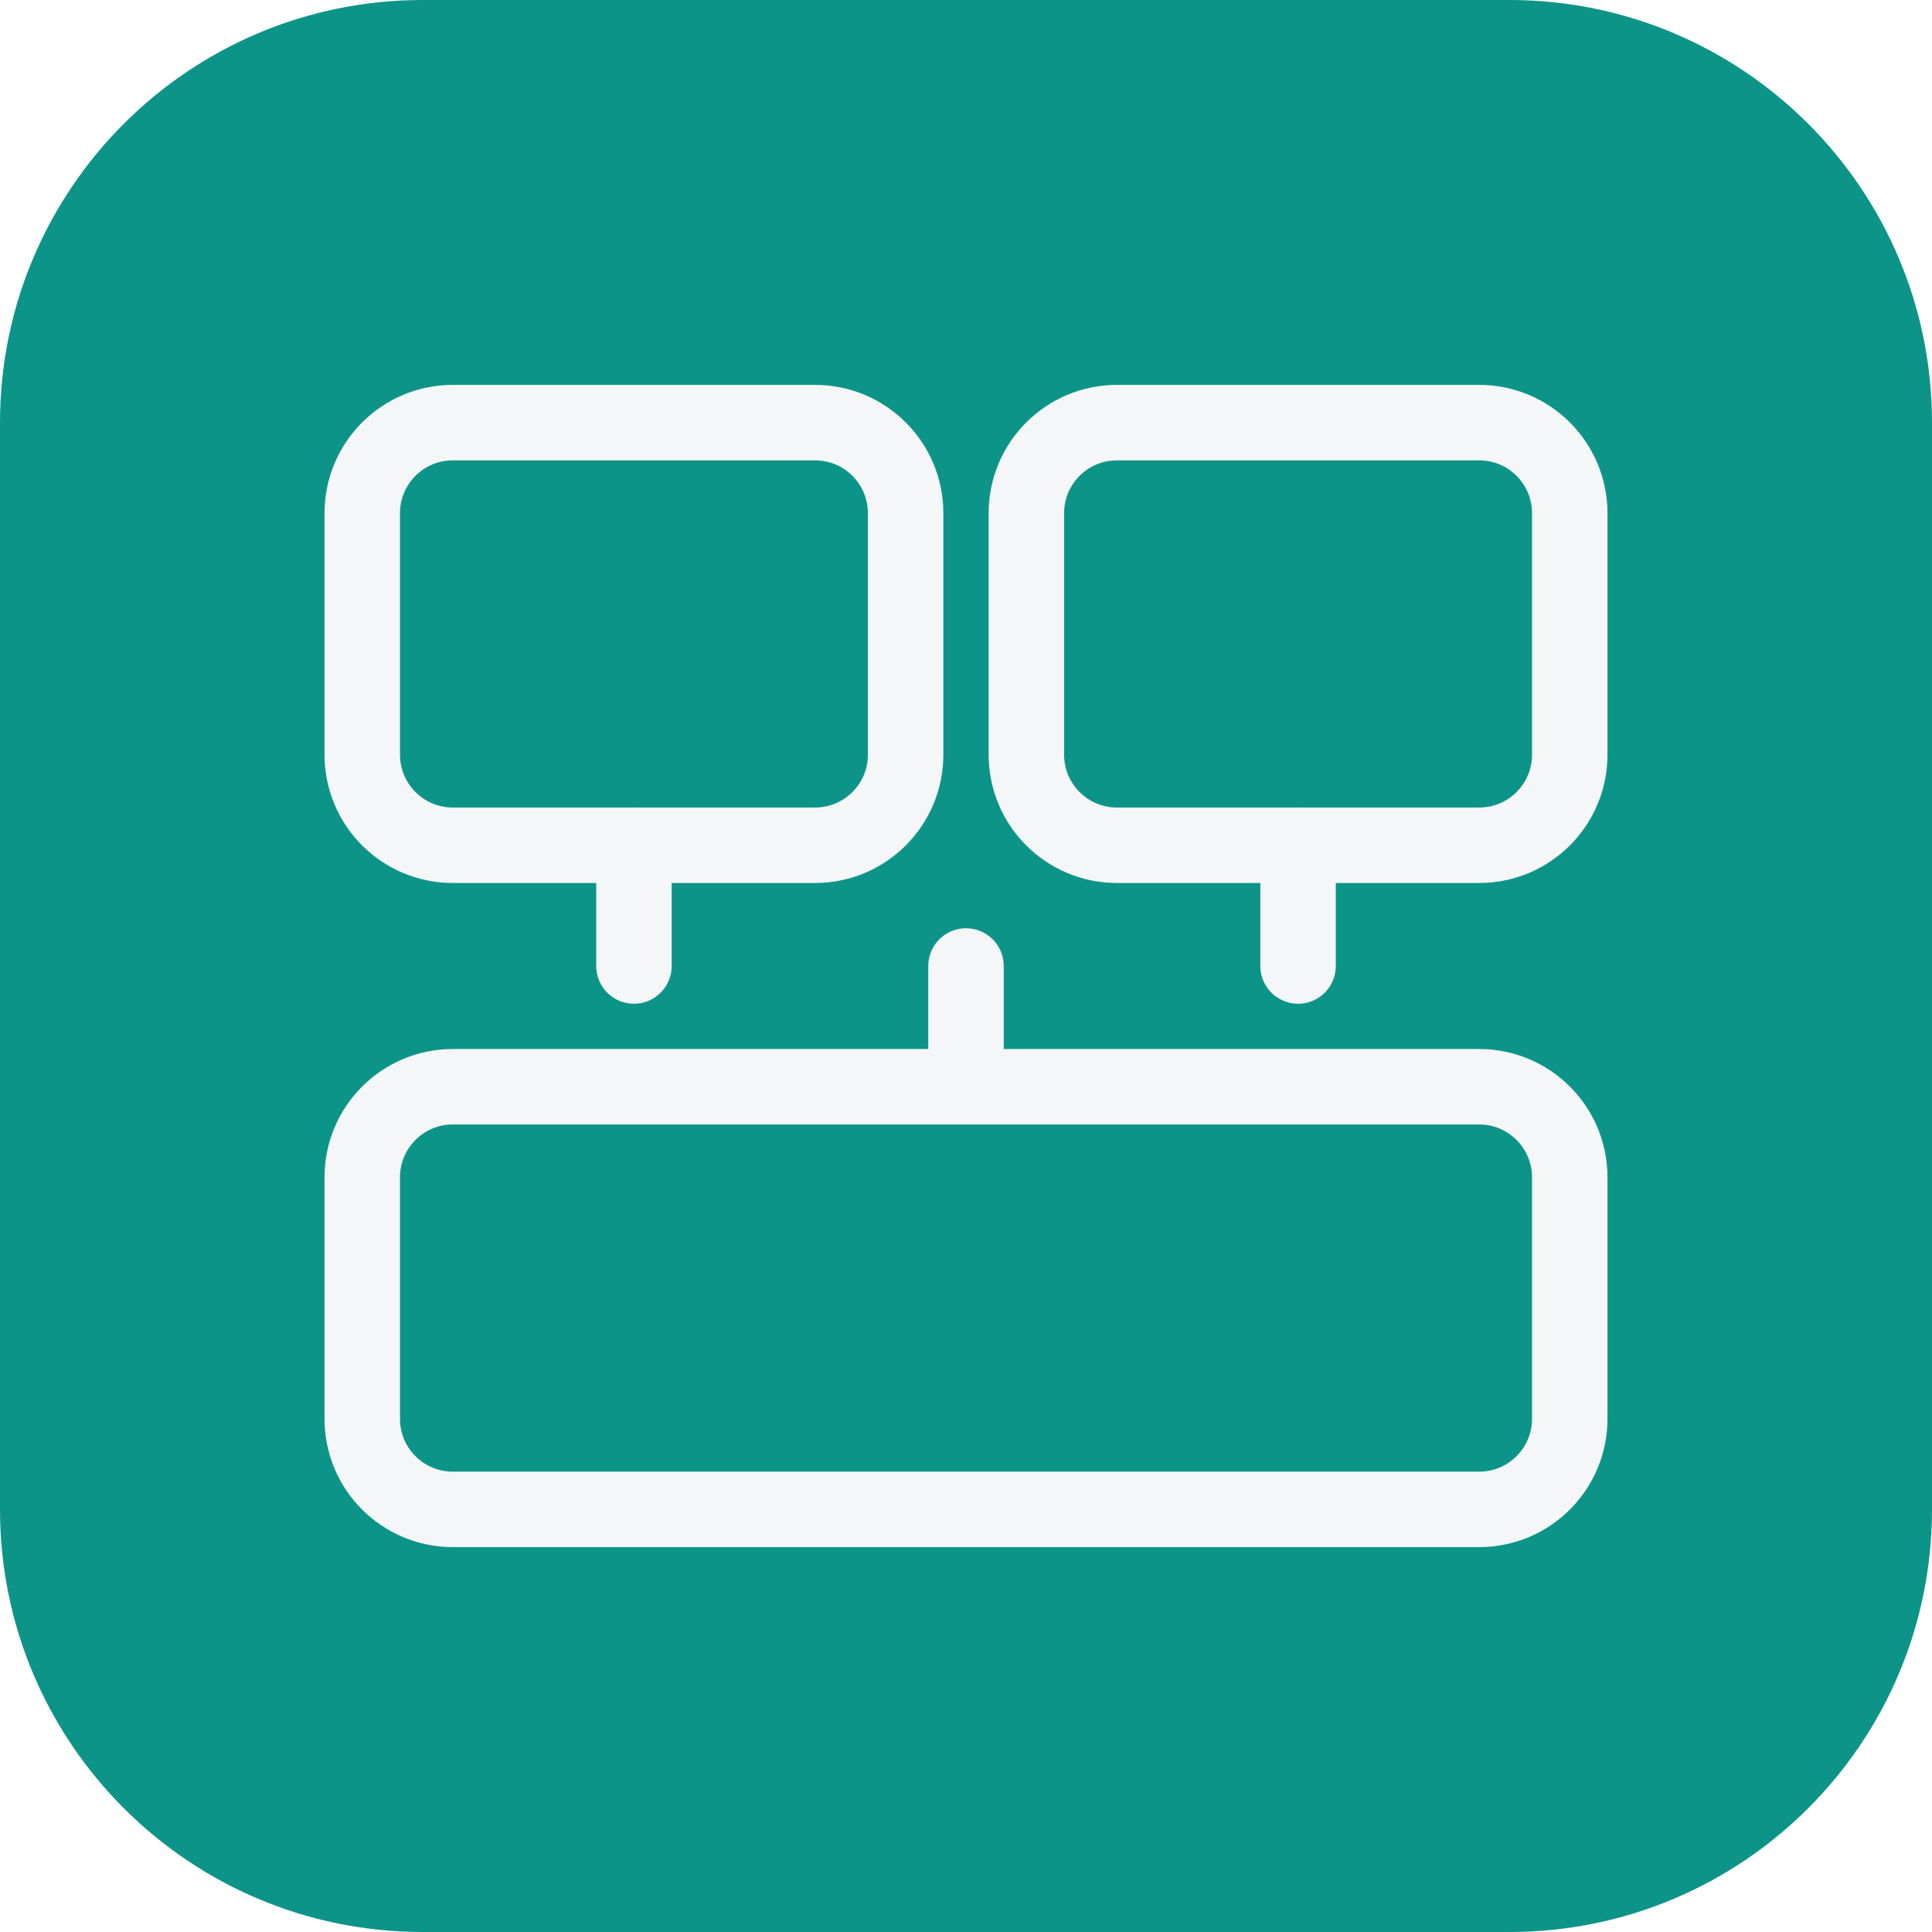
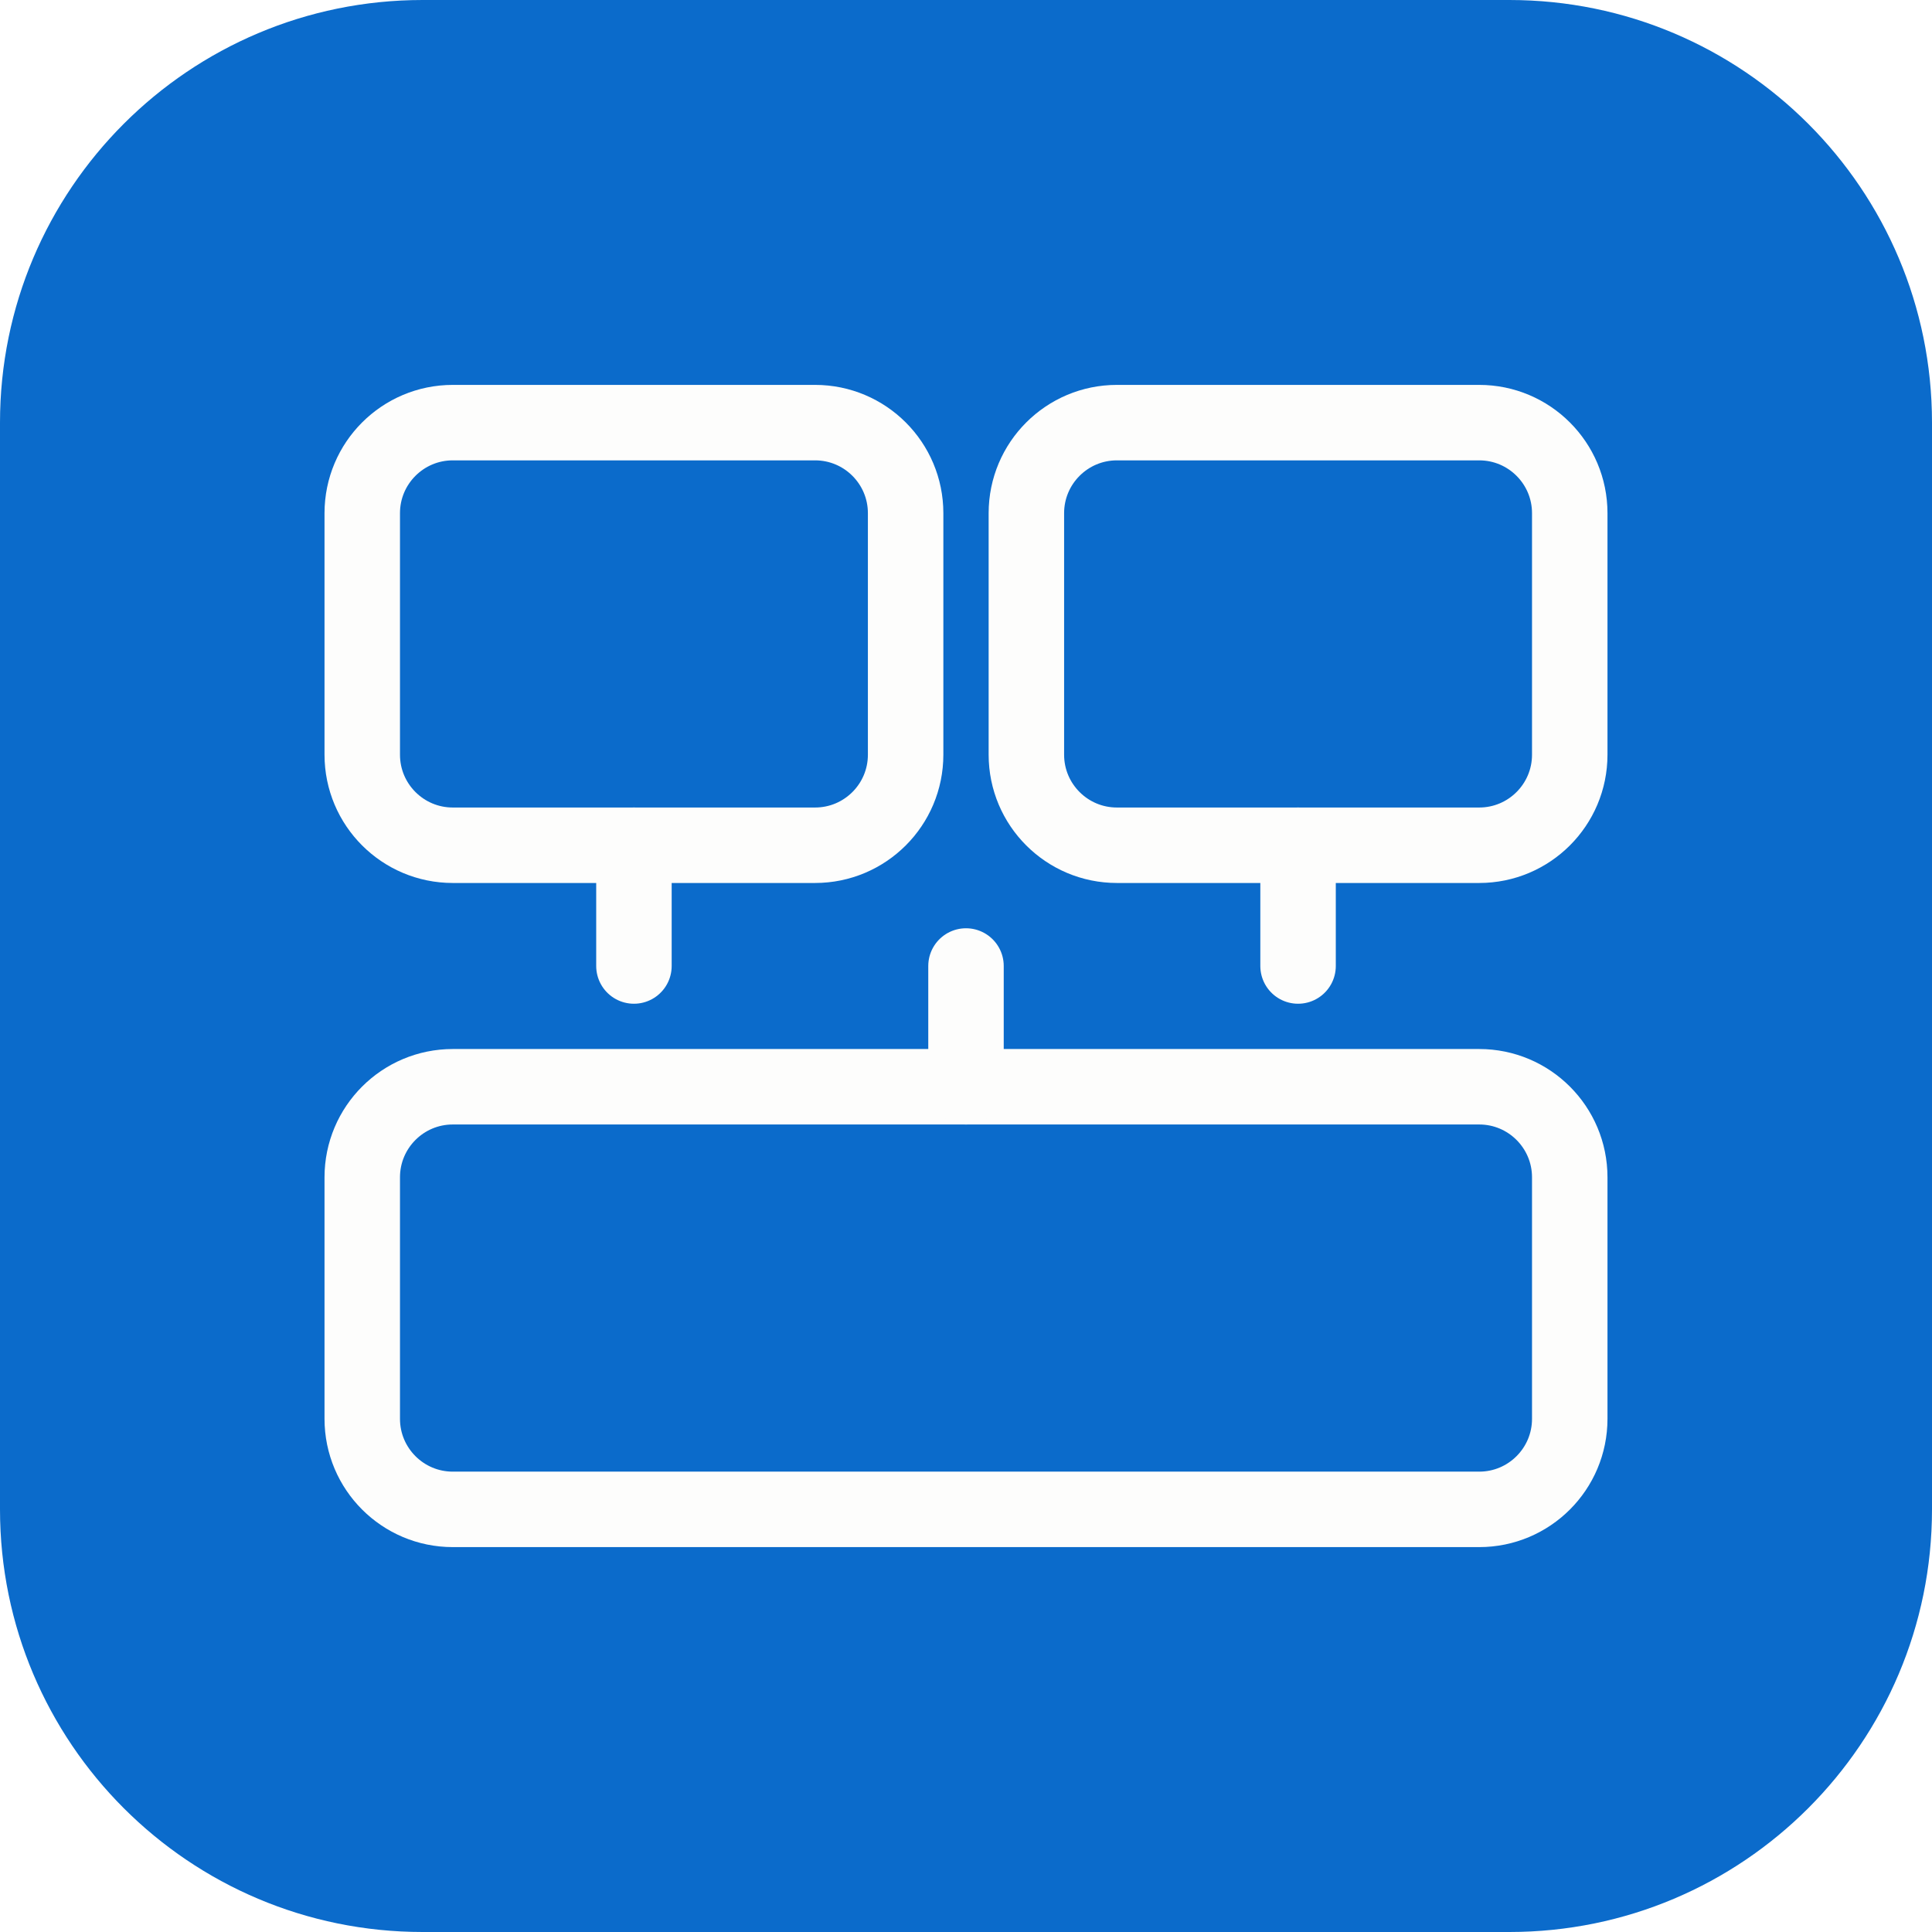
<svg xmlns="http://www.w3.org/2000/svg" viewBox="0 0 64 64" fill="none">
-   <rect width="64" height="64" rx="14" fill="#0d9488" />
-   <rect x="12" y="14" width="18" height="14" rx="3" stroke="#f4f6f8" stroke-width="2.5" />
-   <rect x="34" y="14" width="18" height="14" rx="3" stroke="#f4f6f8" stroke-width="2.5" />
-   <rect x="12" y="36" width="40" height="14" rx="3" stroke="#f4f6f8" stroke-width="2.5" />
-   <path d="M21 28v4M43 28v4M32 32v4" stroke="#f4f6f8" stroke-width="2.5" stroke-linecap="round" />
+   <rect width="64" height="64" rx="14" fill="#0b6bcb" />
+   <rect x="12" y="14" width="18" height="14" rx="3" stroke="#fdfdfc" stroke-width="2.5" />
+   <rect x="34" y="14" width="18" height="14" rx="3" stroke="#fdfdfc" stroke-width="2.5" />
+   <rect x="12" y="36" width="40" height="14" rx="3" stroke="#fdfdfc" stroke-width="2.5" />
+   <path d="M21 28v4M43 28v4M32 32v4" stroke="#fdfdfc" stroke-width="2.5" stroke-linecap="round" />
</svg>
